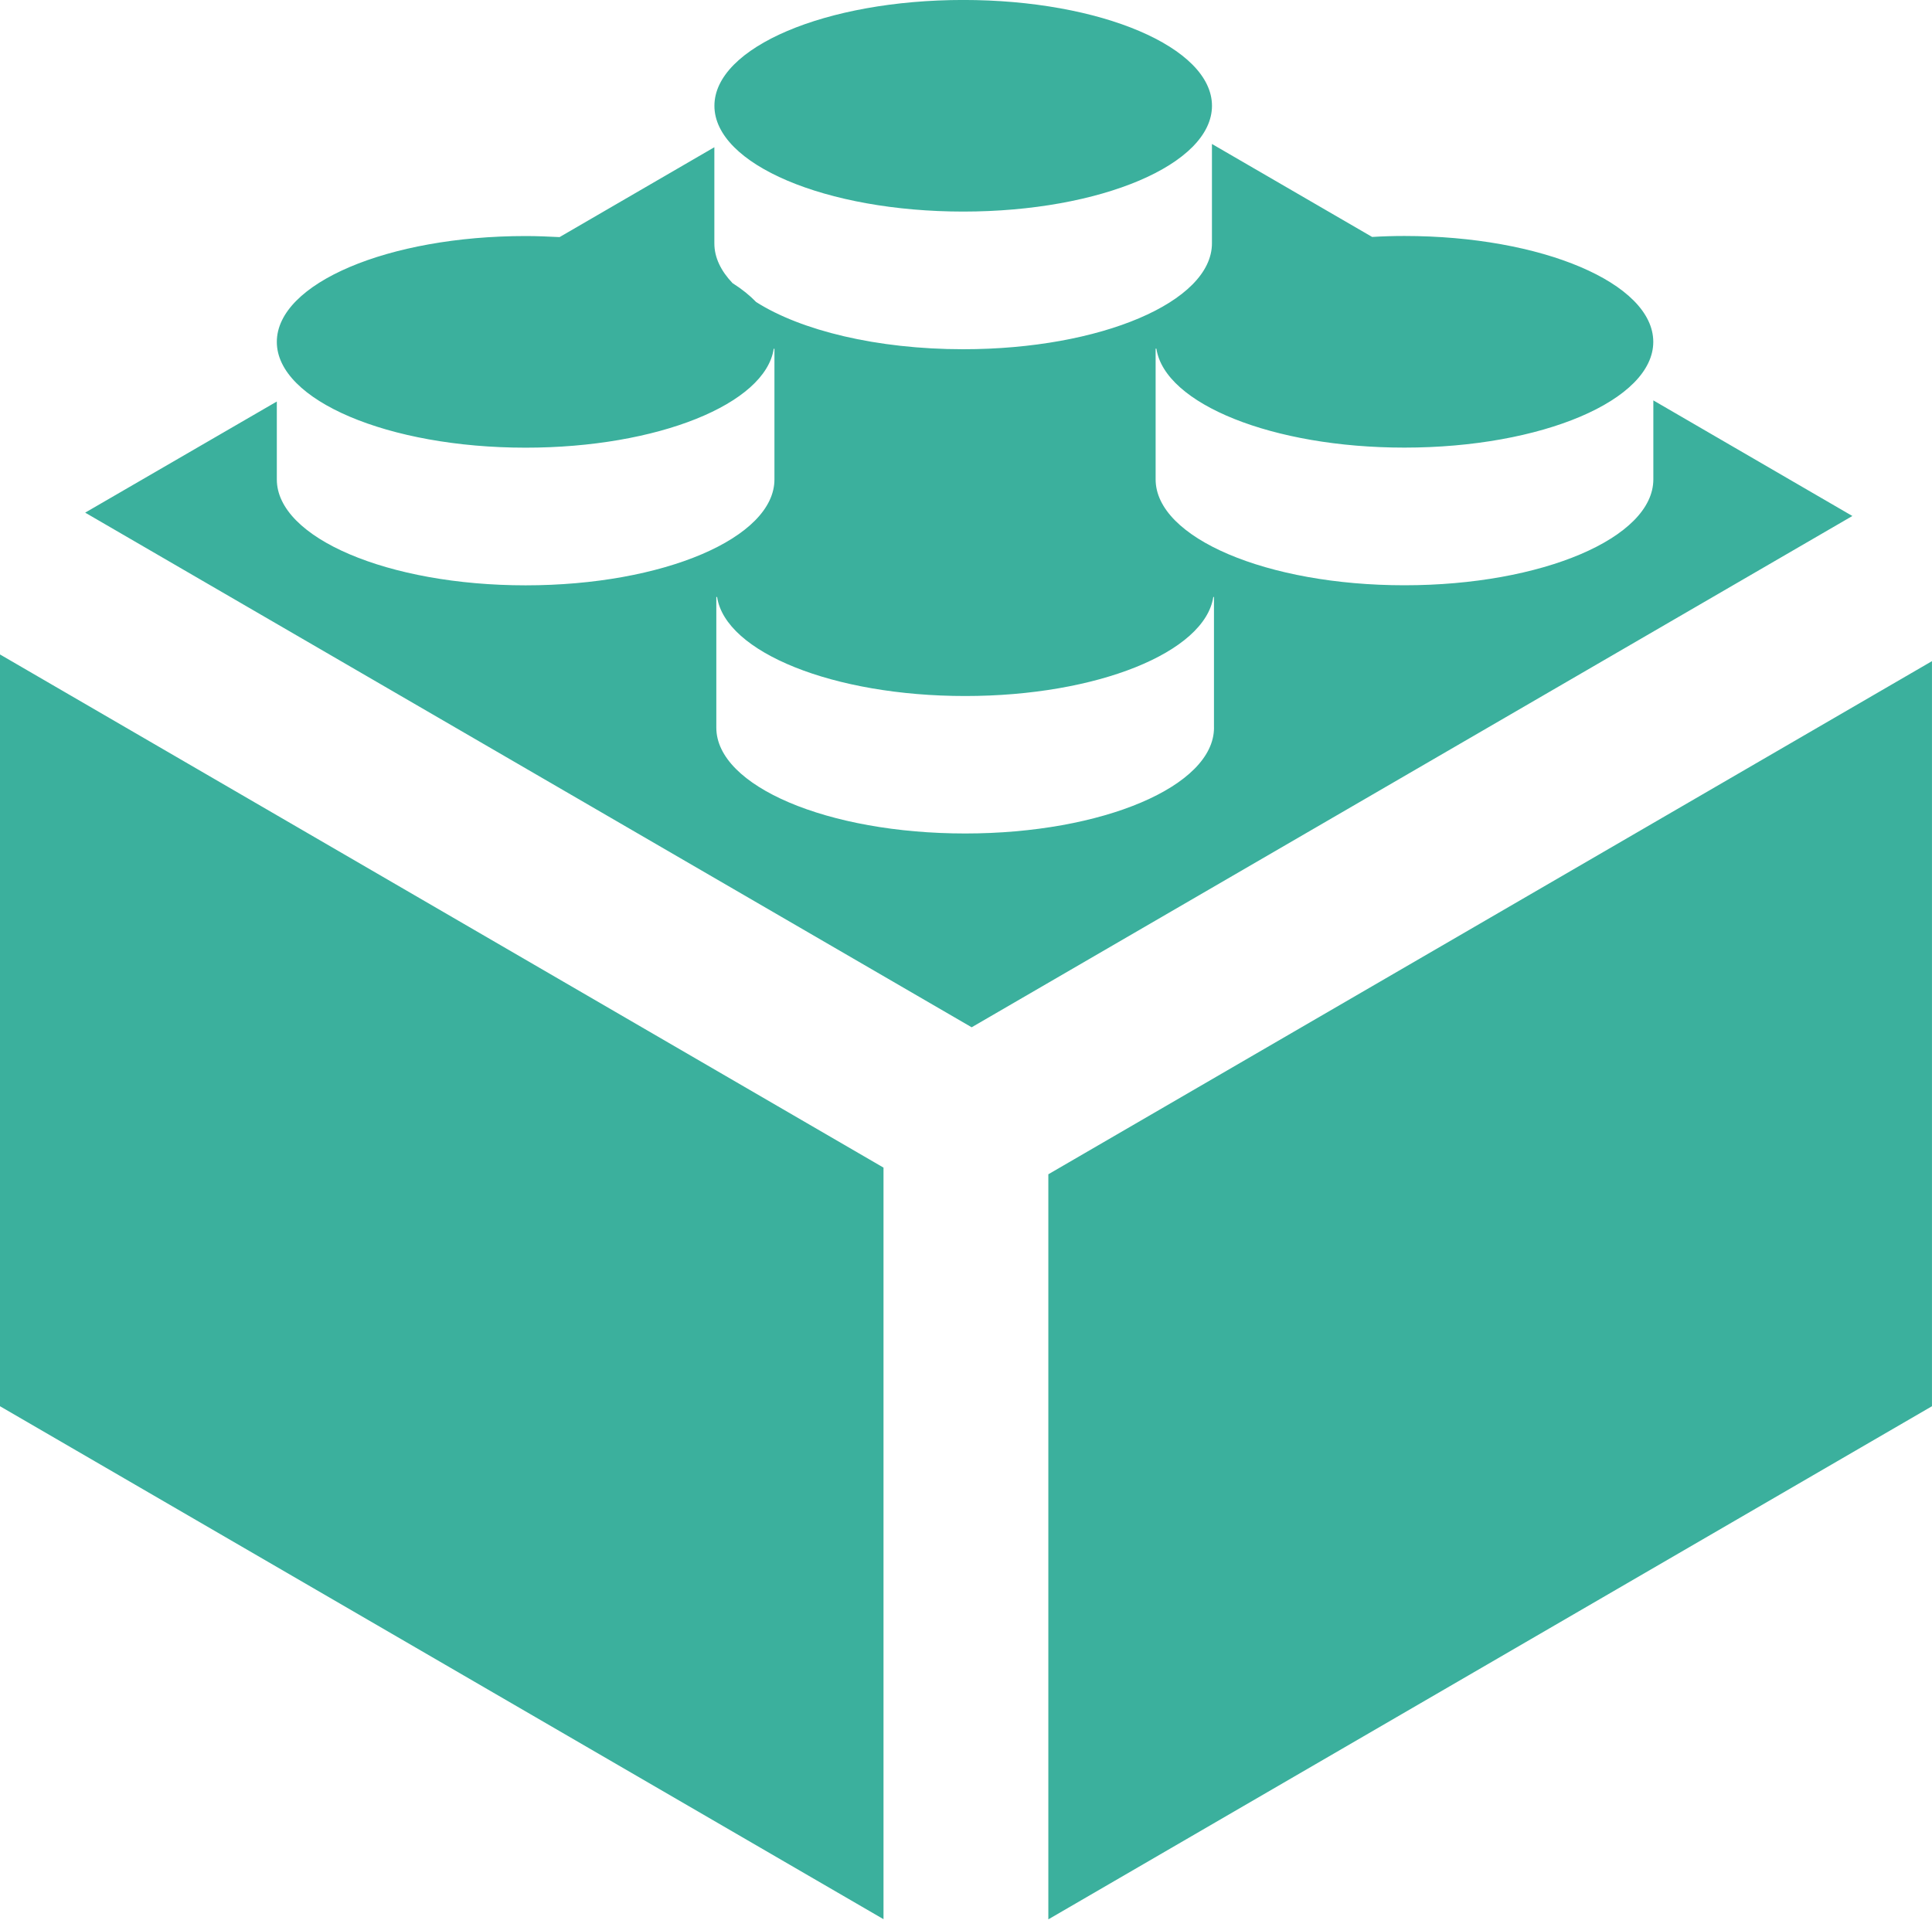
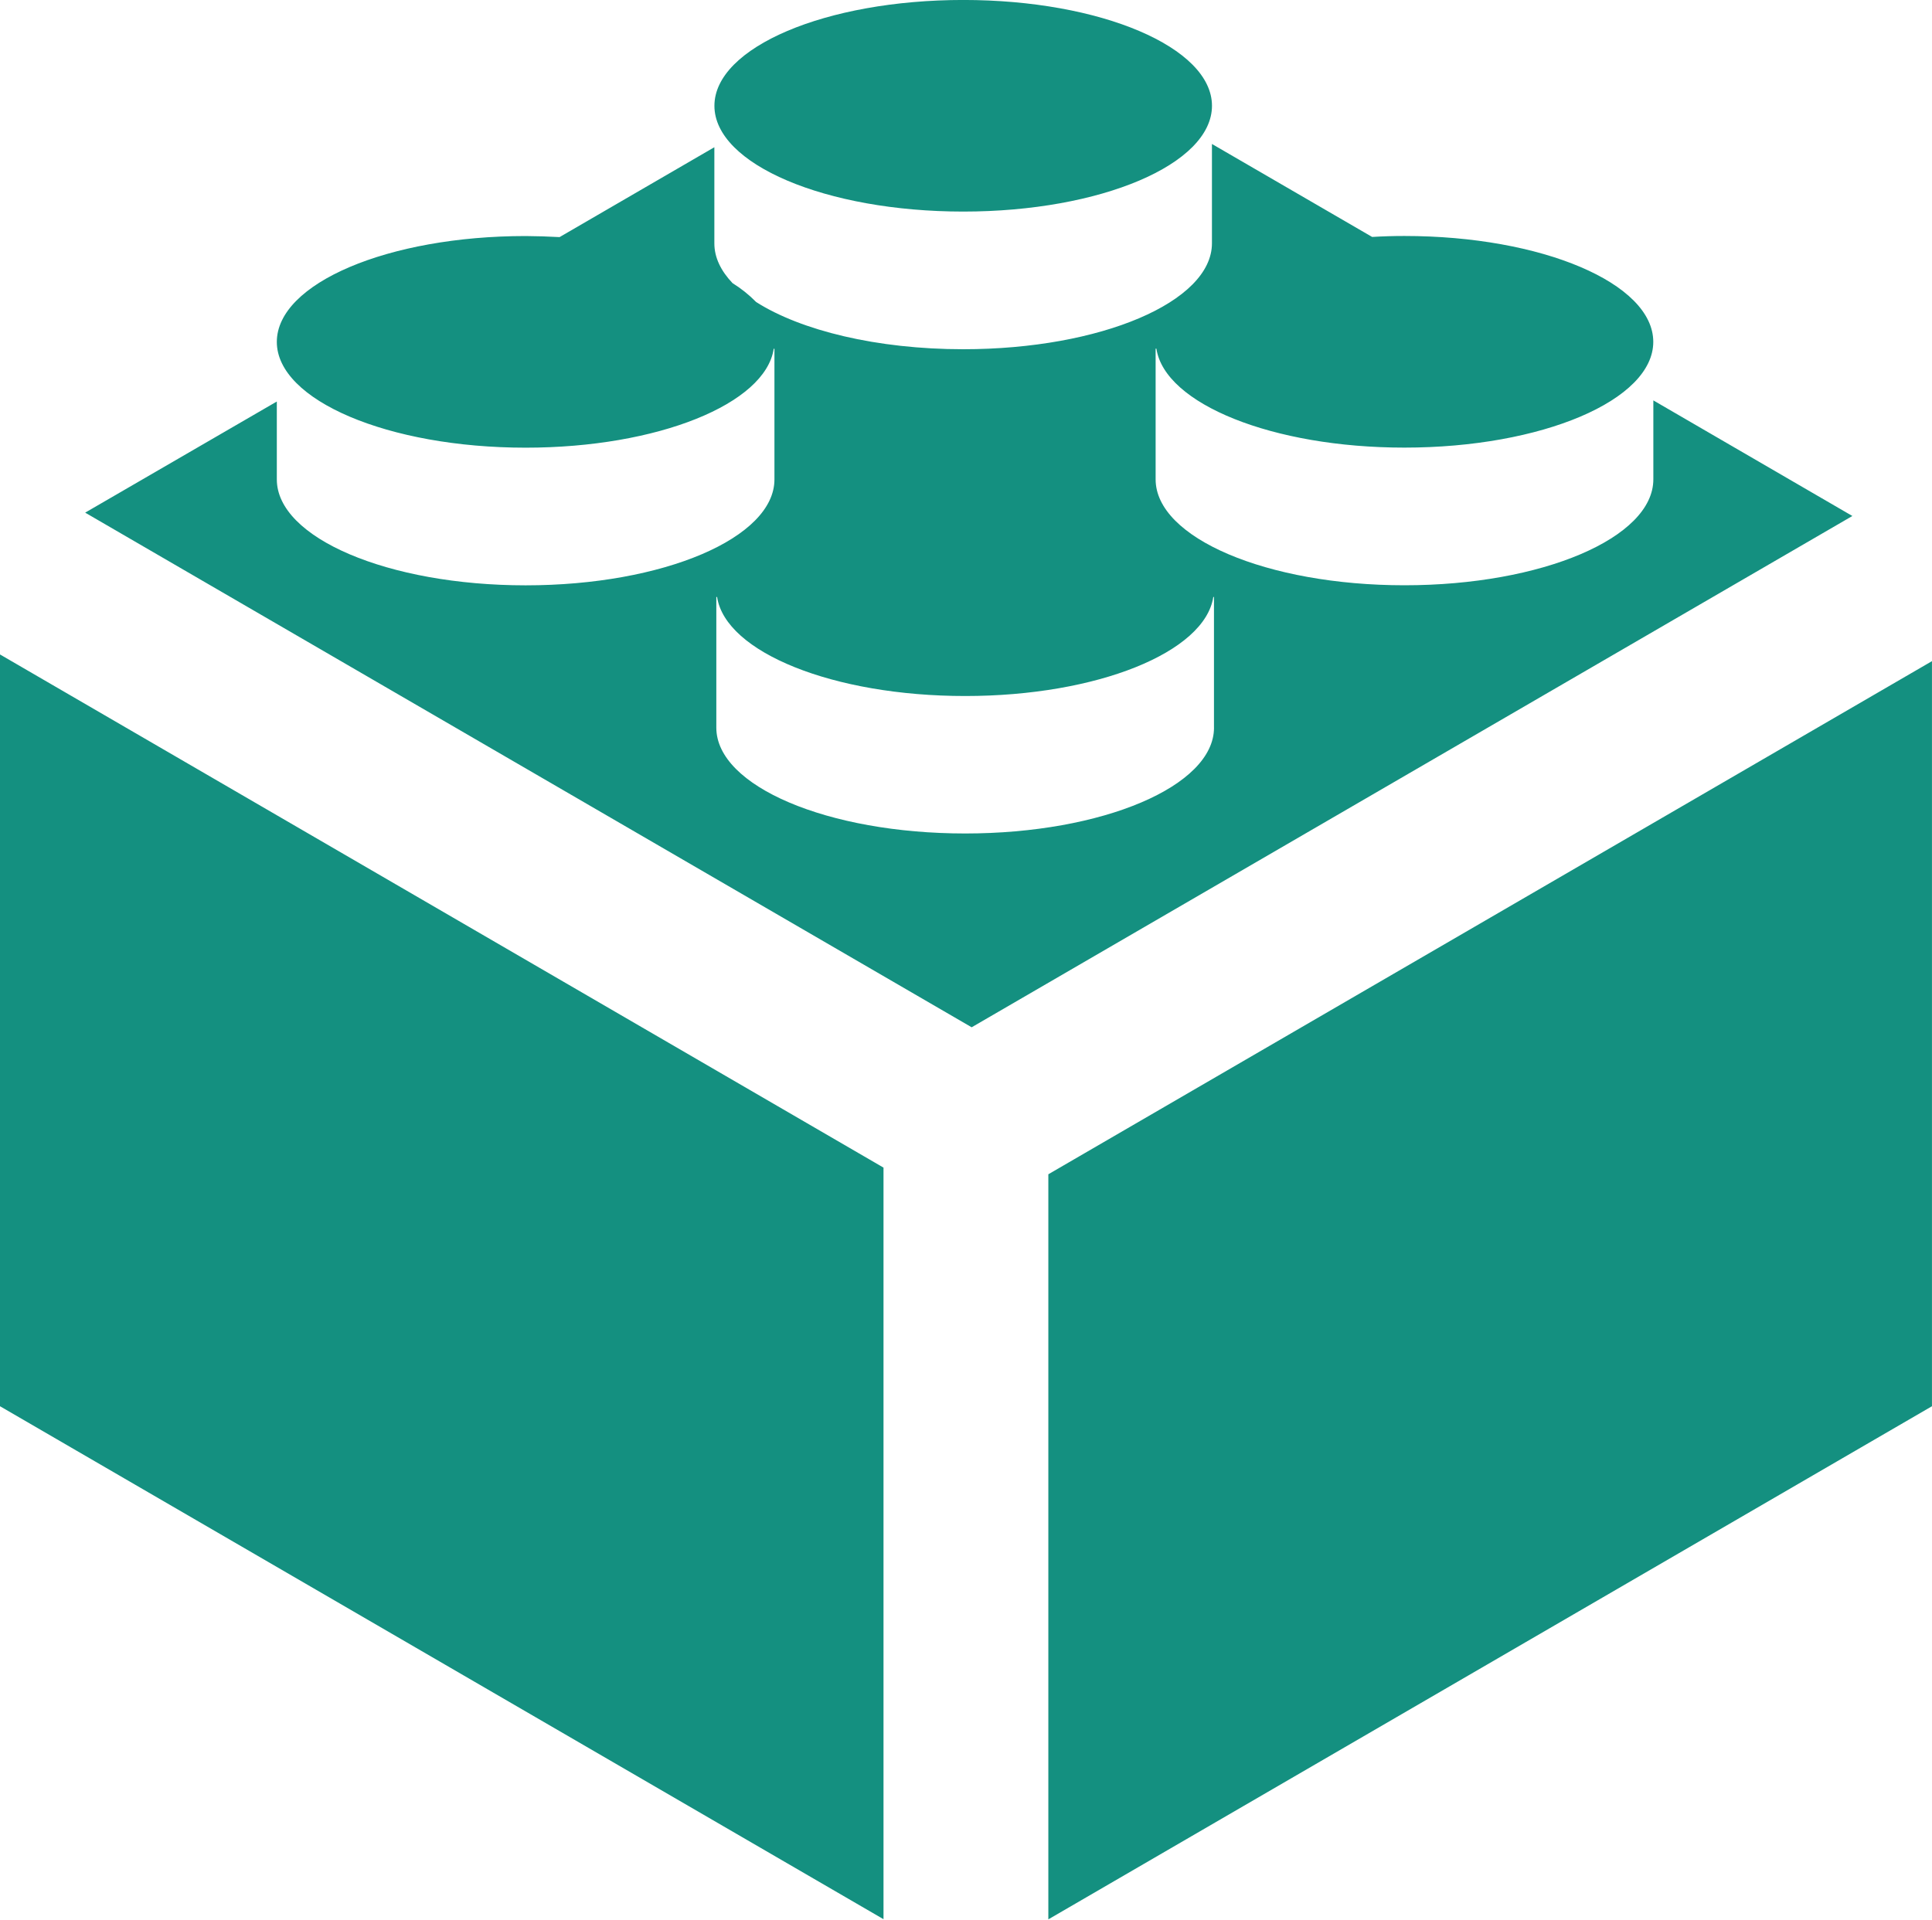
- <svg xmlns="http://www.w3.org/2000/svg" version="1.1" id="Layer_1" x="0px" y="0px" width="60px" height="59.62px" viewBox="226.001 226.19 60 59.62" enable-background="new 226.001 226.19 60 59.62" xml:space="preserve" fill="#3bb09d">
-   <path d="M226.001,269.871l27.438,15.934v-23.346l-27.438-15.94V269.871z M277.347,238.627v2.453 c0,1.817-3.458,3.29-7.73,3.29c-4.266,0-7.727-1.473-7.727-3.29v-4.059h0.024c0.26,1.714,3.604,3.073,7.702,3.073 c4.272,0,7.729-1.474,7.729-3.285c0-1.819-3.457-3.289-7.729-3.289c-0.339,0-0.675,0.01-1.002,0.03l-4.975-2.888v3.086 c0,1.817-3.454,3.29-7.723,3.29c-2.683,0-5.045-0.583-6.433-1.467c-0.196-0.203-0.439-0.401-0.732-0.586 c-0.363-0.381-0.565-0.797-0.565-1.236v-2.986l-4.807,2.792c-0.347-0.017-0.696-0.033-1.054-0.033c-4.267,0-7.727,1.469-7.727,3.289 c0,1.811,3.46,3.285,7.727,3.285c4.099,0,7.446-1.358,7.705-3.073h0.022v4.059c0,1.817-3.455,3.29-7.727,3.29 c-4.267,0-7.727-1.473-7.727-3.29v-2.42l-5.952,3.452l27.531,15.986l27.351-15.882L277.347,238.627z M263.703,248.793 c0,1.817-3.46,3.287-7.727,3.287c-4.269,0-7.729-1.47-7.729-3.287v-4.059h0.024c0.26,1.715,3.603,3.076,7.705,3.076 c4.101,0,7.443-1.361,7.705-3.076h0.021V248.793L263.703,248.793z M258.558,262.666v23.144L286,269.871v-23.144L258.558,262.666z  M255.917,232.762c4.269,0,7.723-1.47,7.723-3.286c0-1.814-3.454-3.287-7.723-3.287c-4.27,0-7.729,1.472-7.729,3.287 C248.187,231.292,251.647,232.762,255.917,232.762" />
+ <svg xmlns="http://www.w3.org/2000/svg" width="60" height="59.62" viewBox="226.001 226.19 60 59.62" fill="#149080">
+   <path d="M226.001 269.871l27.438 15.934v-23.346l-27.438-15.94v23.352zm51.346-31.244v2.453c0 1.817-3.458 3.29-7.73 3.29-4.266 0-7.727-1.473-7.727-3.29v-4.059h.024c.26 1.714 3.604 3.073 7.702 3.073 4.272 0 7.729-1.474 7.729-3.285 0-1.819-3.457-3.289-7.729-3.289-.339 0-.675.01-1.002.03l-4.975-2.888v3.086c0 1.817-3.454 3.29-7.723 3.29-2.683 0-5.045-.583-6.433-1.467a3.928 3.928 0 0 0-.732-.586c-.363-.381-.565-.797-.565-1.236v-2.986l-4.807 2.792a21.384 21.384 0 0 0-1.054-.033c-4.267 0-7.727 1.469-7.727 3.289 0 1.811 3.46 3.285 7.727 3.285 4.099 0 7.446-1.358 7.705-3.073h.022v4.059c0 1.817-3.455 3.29-7.727 3.29-4.267 0-7.727-1.473-7.727-3.29v-2.42l-5.952 3.452 27.531 15.986 27.351-15.882-6.181-3.591zm-13.644 10.166c0 1.817-3.46 3.287-7.727 3.287-4.269 0-7.729-1.47-7.729-3.287v-4.059h.024c.26 1.715 3.603 3.076 7.705 3.076 4.101 0 7.443-1.361 7.705-3.076h.021v4.059h.001zm-5.145 13.873v23.144L286 269.871v-23.144l-27.442 15.939zm-2.641-29.904c4.269 0 7.723-1.47 7.723-3.286 0-1.814-3.454-3.287-7.723-3.287-4.27 0-7.729 1.472-7.729 3.287-.001 1.816 3.459 3.286 7.729 3.286" />
</svg>
